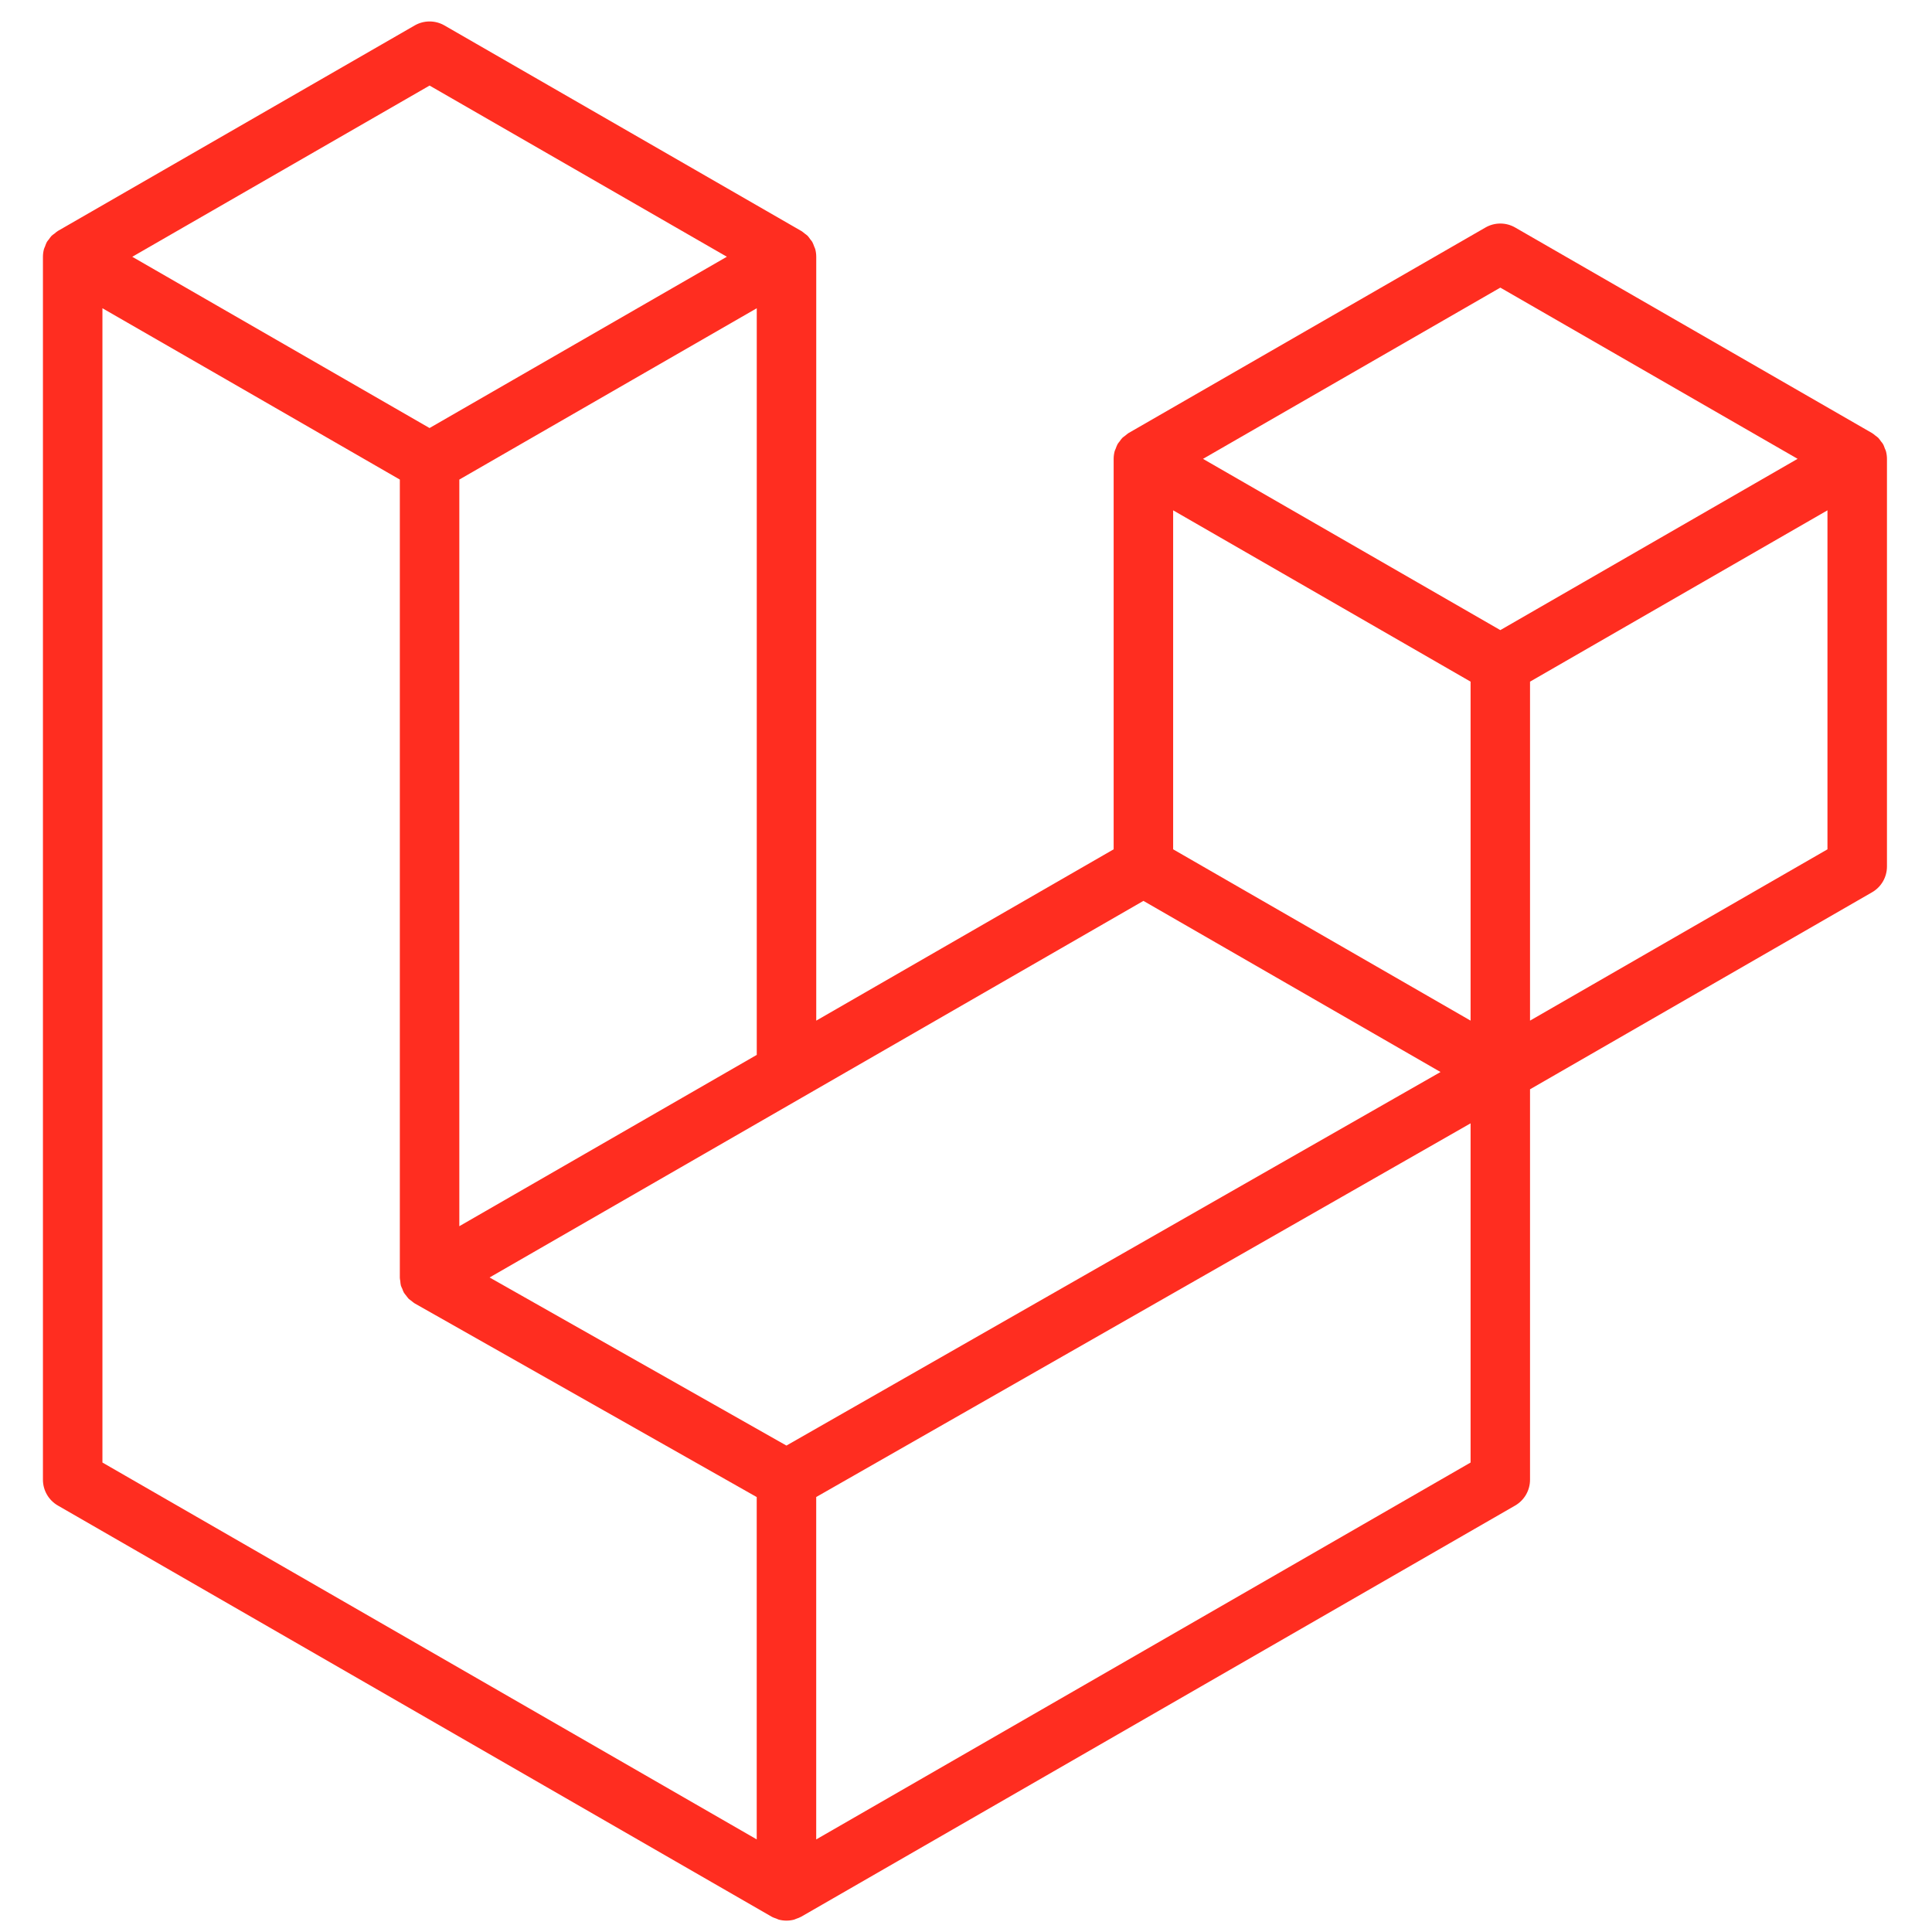
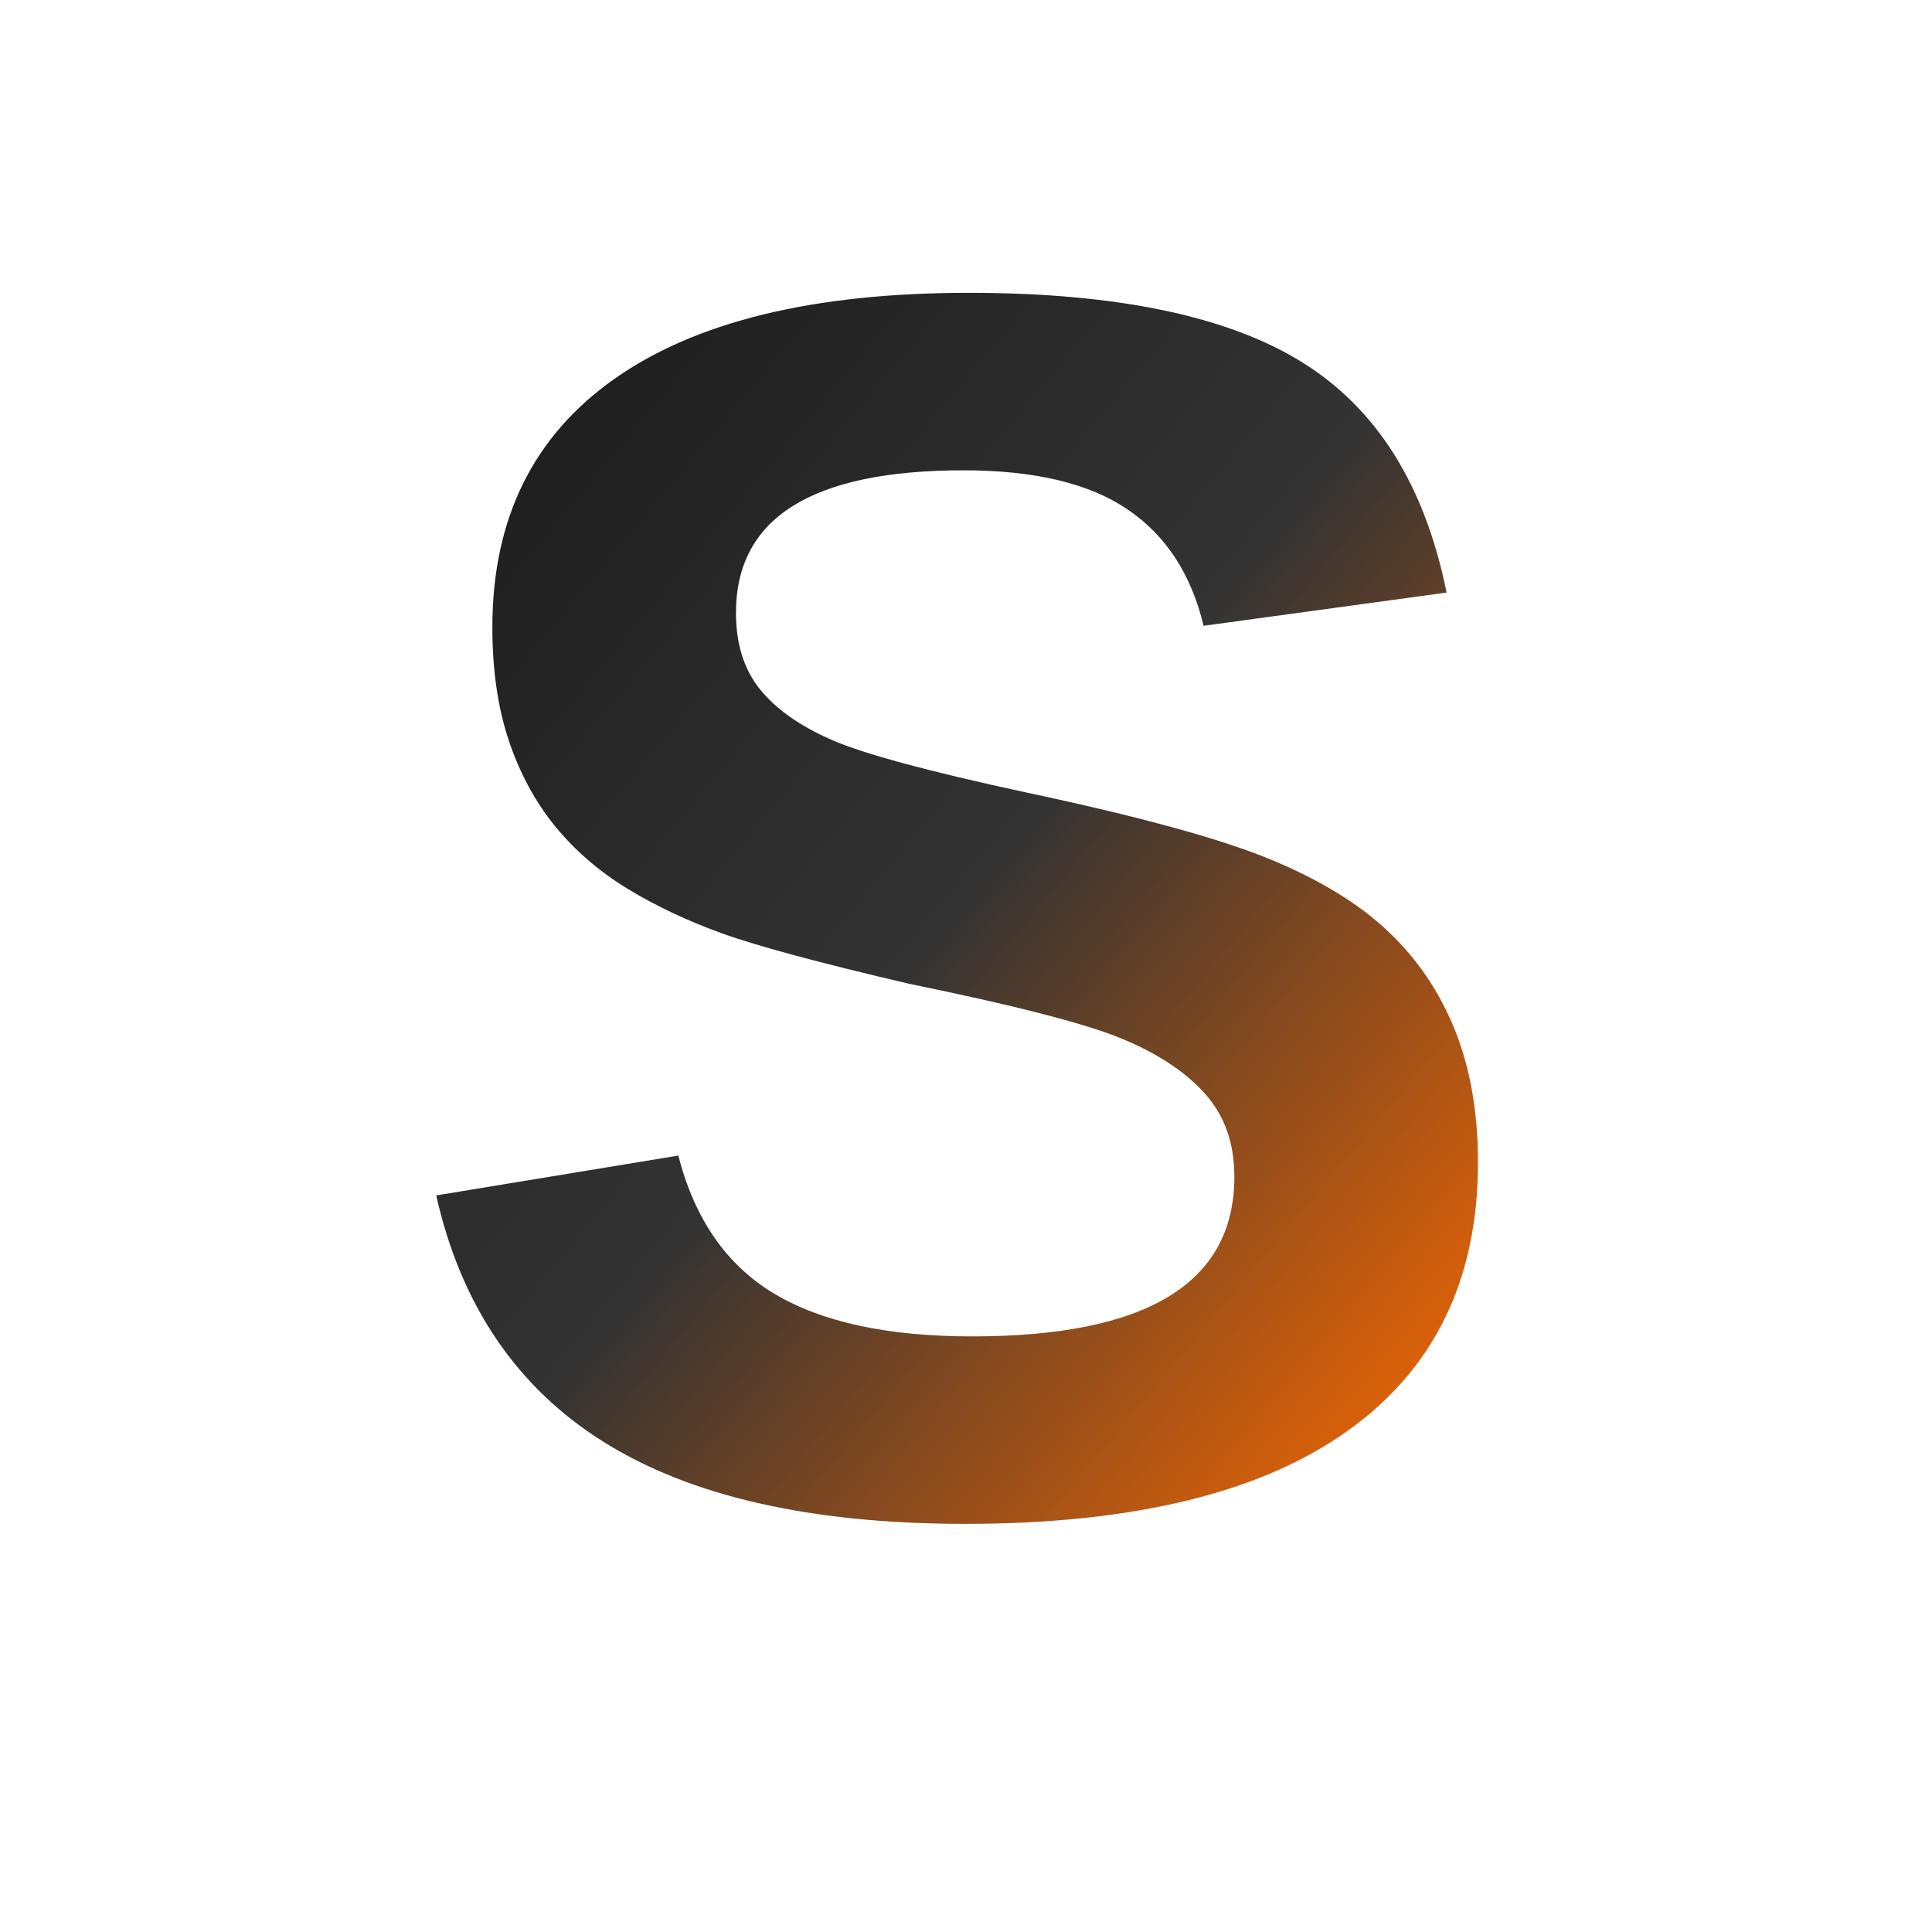
- <svg xmlns="http://www.w3.org/2000/svg" width="166" height="166" viewBox="0 0 166 166" fill="none">
-   <path fill-rule="evenodd" clip-rule="evenodd" d="M162.041 38.759C162.099 38.977 162.129 39.201 162.13 39.426V74.452C162.13 74.902 162.011 75.344 161.786 75.733C161.561 76.122 161.237 76.444 160.847 76.668L131.462 93.594V127.141C131.462 128.054 130.977 128.897 130.186 129.357L68.847 164.683C68.707 164.763 68.554 164.814 68.401 164.868C68.343 164.887 68.289 164.922 68.228 164.938C67.8 165.051 67.349 165.051 66.92 164.938C66.85 164.919 66.786 164.881 66.719 164.855C66.579 164.804 66.432 164.76 66.298 164.683L4.972 129.357C4.583 129.133 4.259 128.81 4.034 128.421C3.808 128.032 3.69 127.591 3.689 127.141L3.689 22.063C3.689 21.834 3.721 21.61 3.779 21.393C3.798 21.32 3.843 21.253 3.868 21.179C3.916 21.045 3.961 20.908 4.031 20.783C4.079 20.7 4.149 20.633 4.206 20.557C4.28 20.454 4.347 20.349 4.433 20.26C4.506 20.186 4.602 20.132 4.685 20.068C4.778 19.992 4.861 19.909 4.966 19.848L35.633 2.185C36.022 1.961 36.462 1.844 36.91 1.844C37.358 1.844 37.798 1.961 38.186 2.185L68.851 19.848H68.857C68.959 19.912 69.045 19.992 69.138 20.065C69.221 20.129 69.313 20.186 69.387 20.257C69.476 20.349 69.54 20.454 69.616 20.557C69.671 20.633 69.744 20.7 69.789 20.783C69.862 20.911 69.904 21.045 69.955 21.179C69.98 21.253 70.025 21.32 70.044 21.396C70.103 21.614 70.133 21.838 70.133 22.063V87.694L95.686 72.974V39.423C95.686 39.2 95.718 38.973 95.775 38.759C95.798 38.683 95.839 38.615 95.865 38.542C95.916 38.408 95.96 38.271 96.031 38.146C96.079 38.063 96.149 37.996 96.203 37.92C96.279 37.818 96.343 37.712 96.433 37.623C96.506 37.549 96.599 37.495 96.681 37.431C96.777 37.355 96.86 37.272 96.962 37.211L127.633 19.548C128.021 19.324 128.461 19.206 128.91 19.206C129.358 19.206 129.798 19.324 130.186 19.548L160.85 37.211C160.959 37.275 161.042 37.355 161.137 37.428C161.217 37.492 161.31 37.549 161.383 37.62C161.473 37.712 161.536 37.818 161.613 37.92C161.67 37.996 161.741 38.063 161.785 38.146C161.859 38.271 161.9 38.408 161.951 38.542C161.98 38.615 162.021 38.683 162.041 38.759ZM157.018 72.974V43.848L146.287 50.028L131.462 58.568V87.694L157.021 72.974H157.018ZM126.354 125.663V96.518L111.771 104.85L70.13 128.626V158.046L126.354 125.663ZM8.801 26.485V125.663L65.018 158.043V128.629L35.649 112L35.64 111.994L35.627 111.988C35.528 111.93 35.445 111.847 35.353 111.777C35.273 111.713 35.18 111.662 35.11 111.592L35.104 111.582C35.021 111.502 34.963 111.403 34.893 111.314C34.829 111.228 34.753 111.154 34.702 111.065L34.699 111.055C34.641 110.96 34.606 110.845 34.565 110.736C34.523 110.64 34.469 110.551 34.443 110.449C34.411 110.328 34.405 110.197 34.392 110.072C34.379 109.976 34.354 109.881 34.354 109.785V109.778V41.205L19.532 32.662L8.801 26.485ZM36.913 7.35L11.364 22.063L36.907 36.777L62.453 22.06L36.907 7.35H36.913ZM50.2 99.174L65.022 90.637V26.485L54.291 32.665L39.466 41.205V105.357L50.2 99.174ZM128.91 24.713L103.363 39.426L128.91 54.14L154.453 39.423L128.91 24.713ZM126.354 58.568L111.529 50.028L100.798 43.848V72.974L115.619 81.511L126.354 87.694V58.568ZM67.571 124.205L105.042 102.803L123.772 92.109L98.245 77.405L68.854 94.334L42.066 109.762L67.571 124.205Z" fill="#FF2D20" />
+ <svg xmlns="http://www.w3.org/2000/svg" viewBox="0 0 100 100">
+   <defs>
+     <linearGradient id="g" x1="0%" y1="0%" x2="100%" y2="100%">
+       <stop offset="0%" stop-color="#1a1a1a" />
+       <stop offset="50%" stop-color="#333333" />
+       <stop offset="100%" stop-color="#FF6B00" />
+     </linearGradient>
+   </defs>
+   <text x="50" y="78" font-family="Arial, Helvetica, sans-serif" font-size="90" font-weight="bold" text-anchor="middle" fill="url(#g)">S</text>
</svg>
